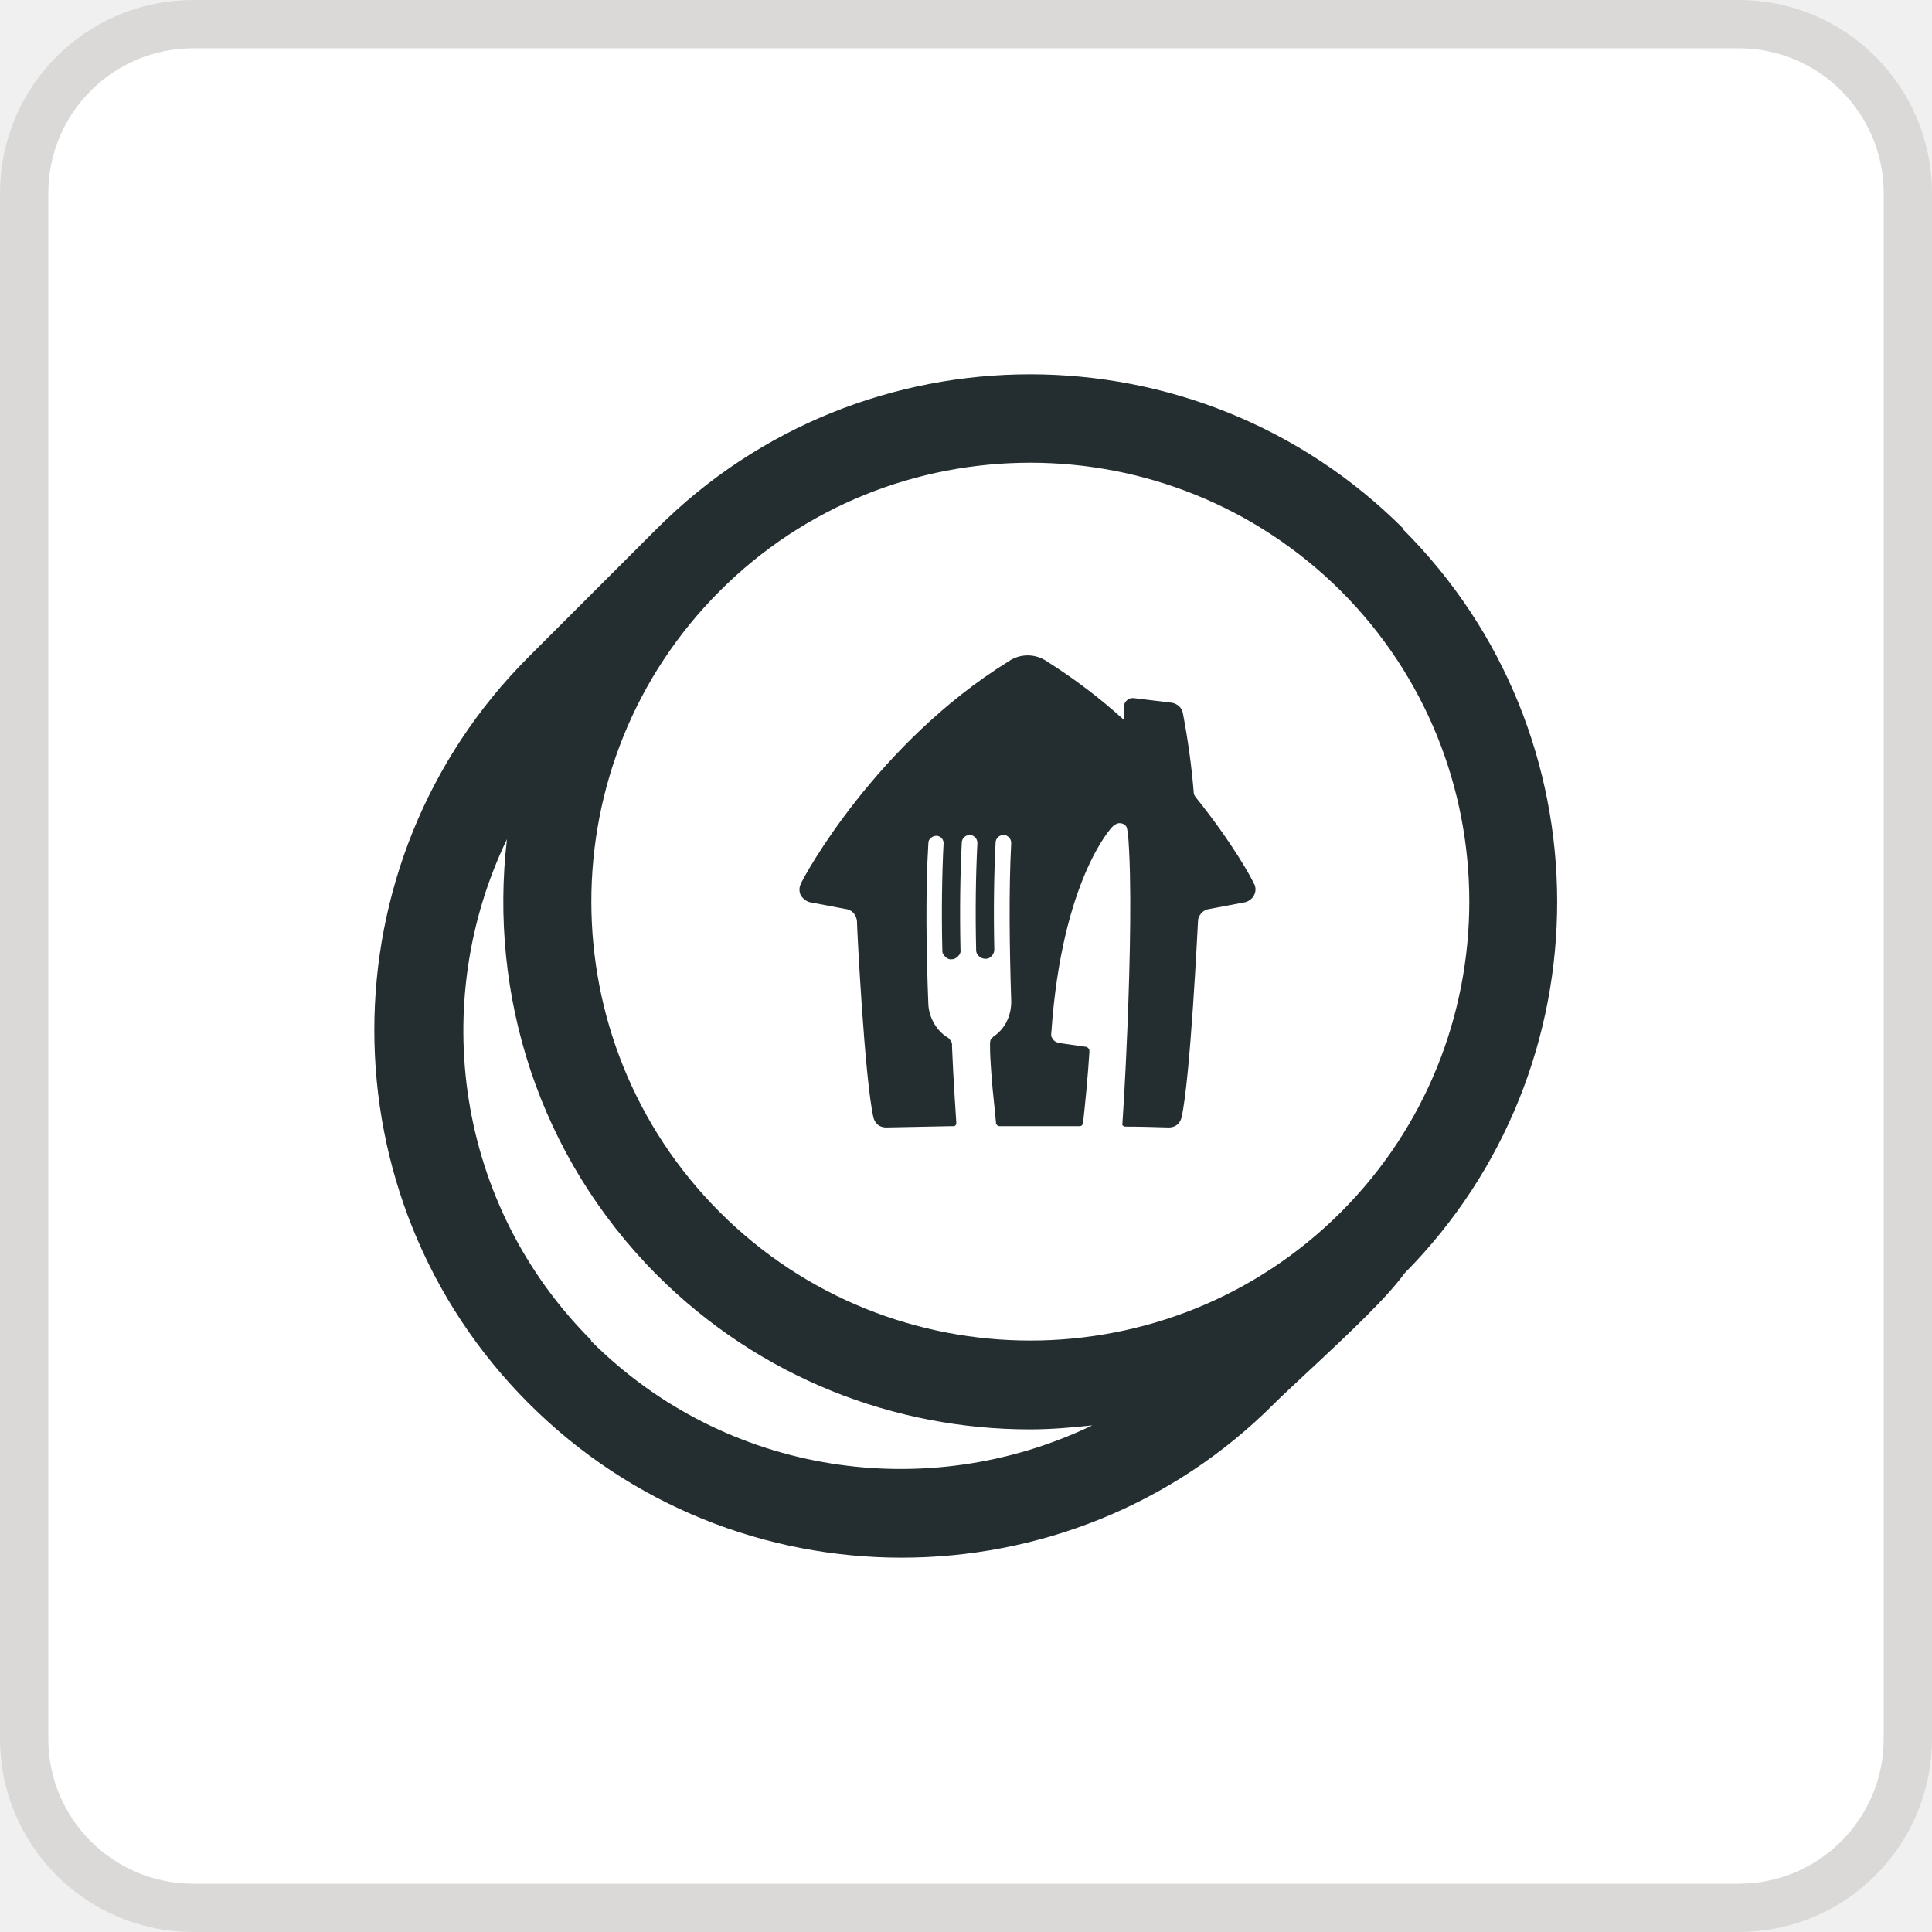
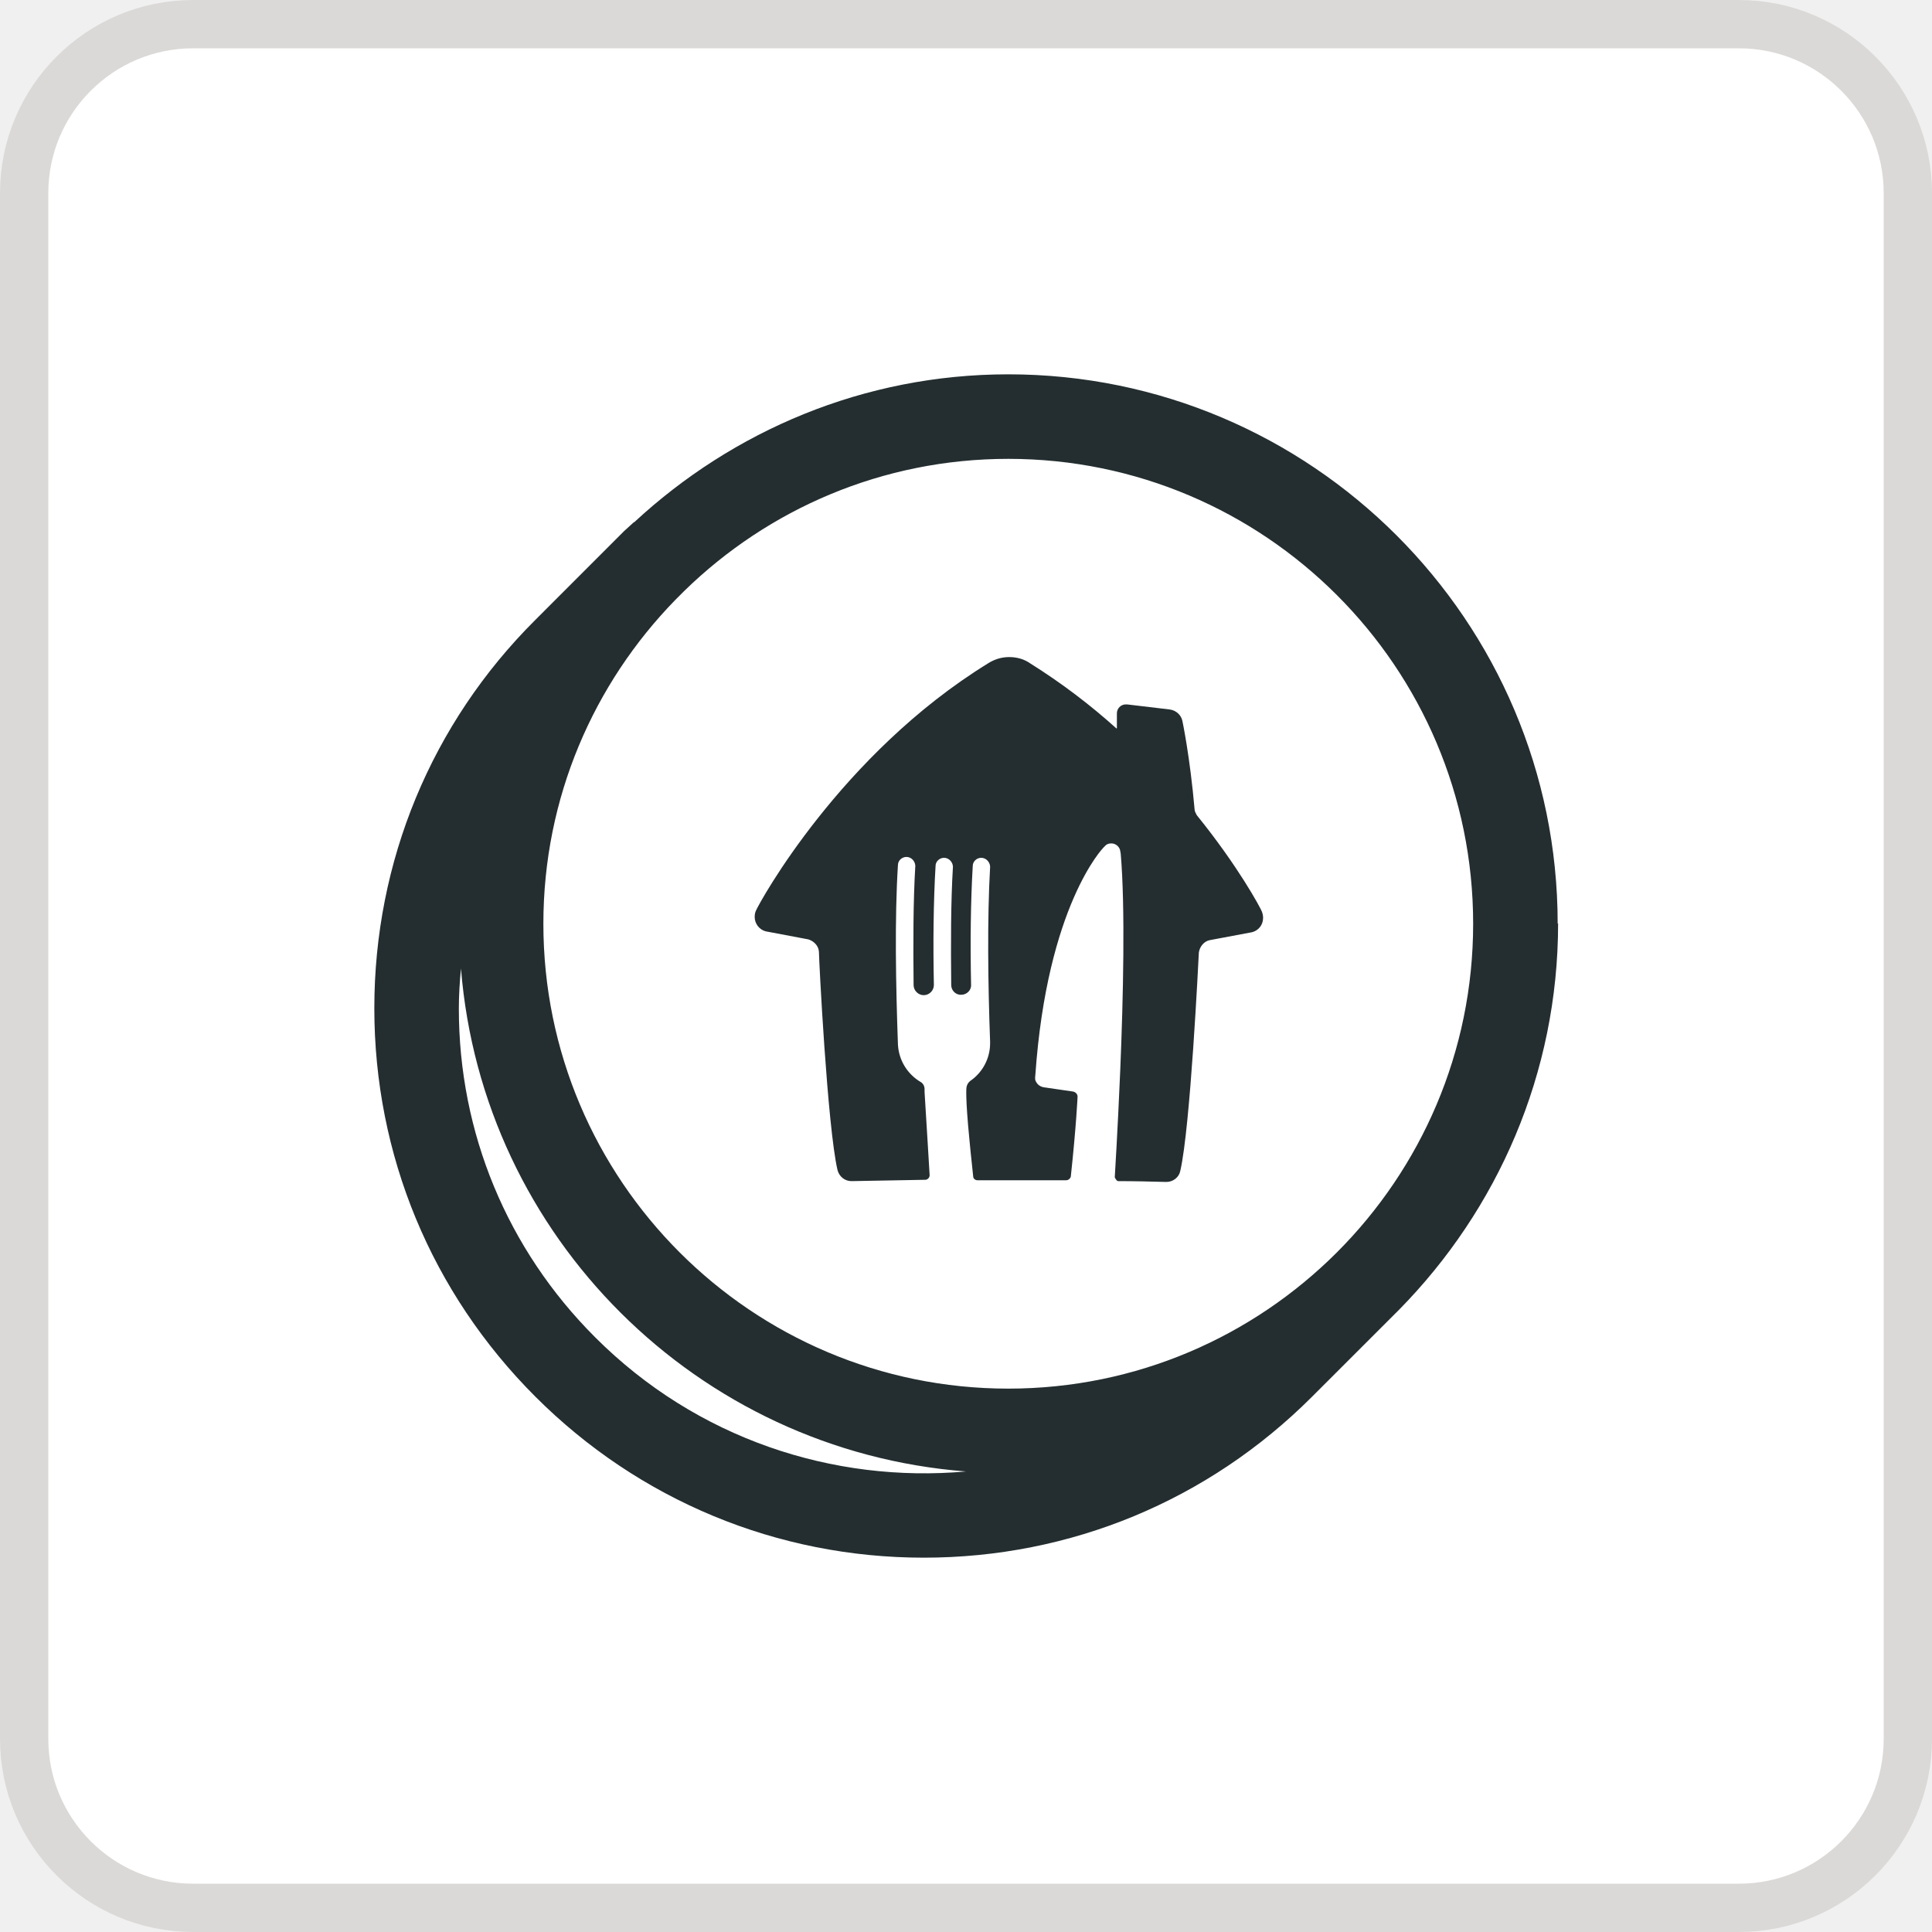
<svg xmlns="http://www.w3.org/2000/svg" width="40" height="40" viewBox="0 0 40 40" fill="none">
  <rect x="0.5" y="0.5" width="39" height="39" rx="3.5" fill="white" />
  <rect x="0.5" y="0.5" width="39" height="39" rx="3.5" stroke="#DBD9D7" />
-   <path d="M29.053 10.944C24.794 6.685 17.86 6.685 13.601 10.944L10.944 13.601C6.685 17.86 6.685 24.794 10.944 29.053C13.079 31.188 15.872 32.25 18.666 32.25C21.46 32.25 24.263 31.188 26.388 29.053C26.534 28.907 26.773 28.687 27.047 28.43C27.982 27.56 28.724 26.855 29.081 26.36C33.303 22.101 33.294 15.195 29.044 10.954L29.053 10.944ZM21.332 9.58C23.658 9.58 25.985 10.468 27.762 12.236C31.306 15.781 31.306 21.551 27.762 25.096C24.217 28.641 18.446 28.641 14.902 25.096C11.357 21.551 11.357 15.781 14.902 12.236C16.678 10.459 19.005 9.58 21.332 9.58ZM12.245 27.753C9.442 24.95 8.865 20.764 10.496 17.375C10.12 20.59 11.146 23.933 13.601 26.397C15.735 28.531 18.529 29.594 21.322 29.594C21.753 29.594 22.183 29.557 22.614 29.511C19.225 31.142 15.039 30.565 12.236 27.762L12.245 27.753Z" fill="#242E30" />
-   <path d="M25.959 18.294C25.933 18.215 25.521 17.454 24.751 16.5C24.734 16.474 24.716 16.448 24.716 16.421C24.672 15.861 24.594 15.31 24.489 14.759C24.48 14.706 24.445 14.654 24.41 14.619C24.366 14.584 24.314 14.557 24.261 14.549L23.465 14.453H23.448C23.404 14.453 23.36 14.47 23.325 14.505C23.29 14.54 23.273 14.575 23.273 14.627V14.908C22.774 14.453 22.24 14.05 21.671 13.691C21.558 13.613 21.418 13.569 21.277 13.569C21.137 13.569 20.997 13.613 20.884 13.691C18.145 15.389 16.64 18.145 16.579 18.302C16.561 18.337 16.552 18.381 16.552 18.416C16.552 18.477 16.57 18.539 16.614 18.582C16.649 18.626 16.701 18.661 16.762 18.679L17.55 18.828C17.602 18.845 17.646 18.871 17.681 18.915C17.716 18.959 17.734 19.011 17.742 19.064C17.742 19.204 17.9 22.328 18.084 23.141C18.101 23.203 18.136 23.255 18.18 23.29C18.224 23.325 18.285 23.343 18.346 23.343C18.81 23.334 19.23 23.325 19.685 23.316H19.72C19.72 23.316 19.746 23.316 19.755 23.316C19.764 23.316 19.773 23.308 19.781 23.299C19.781 23.299 19.799 23.281 19.799 23.273C19.799 23.264 19.799 23.246 19.799 23.238C19.781 22.966 19.738 22.336 19.711 21.68C19.711 21.663 19.711 21.645 19.711 21.628C19.711 21.601 19.703 21.575 19.685 21.549C19.668 21.523 19.65 21.505 19.633 21.488C19.51 21.418 19.414 21.312 19.344 21.199C19.274 21.076 19.23 20.945 19.221 20.805C19.177 19.711 19.16 18.442 19.221 17.454C19.221 17.41 19.239 17.375 19.274 17.349C19.3 17.323 19.344 17.305 19.387 17.305C19.431 17.305 19.466 17.323 19.492 17.349C19.519 17.375 19.536 17.419 19.536 17.454C19.501 18.128 19.492 18.906 19.51 19.676C19.51 19.703 19.51 19.729 19.527 19.746C19.536 19.773 19.554 19.79 19.571 19.808C19.589 19.825 19.606 19.843 19.633 19.851C19.659 19.86 19.676 19.869 19.703 19.86C19.729 19.86 19.755 19.86 19.773 19.843C19.799 19.834 19.816 19.816 19.834 19.799C19.851 19.781 19.869 19.764 19.878 19.738C19.886 19.711 19.895 19.694 19.886 19.668C19.869 18.889 19.878 18.11 19.913 17.445C19.913 17.401 19.93 17.366 19.965 17.331C19.991 17.305 20.035 17.288 20.079 17.288C20.122 17.288 20.157 17.305 20.192 17.34C20.219 17.366 20.236 17.41 20.236 17.454C20.201 18.128 20.192 18.898 20.21 19.668C20.21 19.72 20.227 19.764 20.271 19.799C20.306 19.834 20.359 19.851 20.402 19.851C20.455 19.851 20.499 19.834 20.534 19.79C20.569 19.755 20.586 19.703 20.586 19.659C20.569 18.889 20.578 18.101 20.613 17.445C20.613 17.401 20.63 17.366 20.665 17.331C20.691 17.305 20.735 17.288 20.779 17.288C20.823 17.288 20.858 17.305 20.892 17.34C20.919 17.366 20.936 17.41 20.936 17.454C20.884 18.434 20.901 19.65 20.936 20.718C20.936 20.718 20.936 20.735 20.936 20.744C20.936 20.892 20.901 21.032 20.84 21.155C20.779 21.277 20.683 21.383 20.569 21.461C20.551 21.479 20.534 21.496 20.516 21.514C20.508 21.531 20.499 21.558 20.499 21.584C20.499 21.584 20.481 21.75 20.551 22.546C20.586 22.896 20.613 23.133 20.621 23.246C20.621 23.264 20.63 23.281 20.648 23.299C20.665 23.316 20.683 23.316 20.7 23.316H20.77C20.919 23.316 21.076 23.316 21.242 23.316H21.304H21.899H22.345C22.345 23.316 22.389 23.316 22.398 23.299C22.415 23.281 22.424 23.264 22.424 23.246C22.529 22.293 22.555 21.759 22.555 21.759C22.555 21.733 22.546 21.715 22.529 21.698C22.511 21.68 22.494 21.671 22.468 21.671L21.925 21.593C21.925 21.593 21.855 21.575 21.829 21.549C21.802 21.523 21.785 21.496 21.767 21.461C21.767 21.435 21.759 21.409 21.767 21.374C21.986 18.198 23.027 17.121 23.027 17.121C23.045 17.104 23.062 17.086 23.08 17.078C23.106 17.06 23.141 17.043 23.176 17.043C23.211 17.043 23.246 17.051 23.273 17.069C23.299 17.086 23.325 17.113 23.334 17.148C23.334 17.174 23.343 17.2 23.351 17.226C23.439 18.224 23.395 19.921 23.343 21.251C23.299 22.38 23.238 23.264 23.238 23.264C23.238 23.264 23.238 23.281 23.238 23.29C23.238 23.29 23.238 23.308 23.255 23.308C23.255 23.308 23.273 23.316 23.273 23.325C23.273 23.325 23.29 23.325 23.299 23.325C23.596 23.325 23.885 23.334 24.2 23.343C24.261 23.343 24.323 23.325 24.366 23.29C24.41 23.255 24.445 23.203 24.462 23.141C24.646 22.328 24.795 19.204 24.804 19.064C24.804 19.011 24.83 18.959 24.865 18.915C24.9 18.871 24.944 18.845 24.996 18.828L25.784 18.679C25.845 18.661 25.898 18.626 25.933 18.582C25.968 18.539 25.994 18.477 25.994 18.416C25.994 18.381 25.985 18.337 25.968 18.302L25.959 18.294Z" fill="#242E30" />
+   <path d="M24.769 16.859C24.769 16.859 24.734 16.797 24.734 16.771C24.637 15.66 24.48 14.925 24.48 14.925C24.454 14.803 24.349 14.706 24.218 14.689L23.334 14.584C23.334 14.584 23.316 14.584 23.308 14.584C23.203 14.584 23.124 14.671 23.124 14.768V15.074C23.124 15.074 23.124 15.082 23.115 15.082C22.581 14.601 21.986 14.146 21.33 13.735C21.207 13.648 21.059 13.604 20.892 13.604C20.726 13.604 20.578 13.656 20.455 13.735C17.401 15.616 15.721 18.688 15.651 18.854C15.634 18.889 15.625 18.933 15.625 18.985C15.625 19.125 15.721 19.247 15.852 19.282L16.736 19.449C16.85 19.484 16.946 19.58 16.955 19.703C16.955 19.86 17.13 23.325 17.34 24.226C17.375 24.358 17.489 24.454 17.629 24.454C18.145 24.445 18.609 24.436 19.116 24.427C19.116 24.427 19.142 24.427 19.151 24.427C19.204 24.427 19.247 24.384 19.247 24.331C19.23 24.025 19.186 23.334 19.142 22.608C19.142 22.59 19.142 22.564 19.142 22.546C19.142 22.485 19.108 22.424 19.055 22.398C18.793 22.24 18.609 21.96 18.591 21.628C18.547 20.411 18.521 19.003 18.591 17.909C18.591 17.821 18.67 17.742 18.766 17.742C18.863 17.742 18.941 17.821 18.95 17.918C18.95 17.918 18.95 17.926 18.95 17.935C18.906 18.67 18.906 19.536 18.915 20.394C18.915 20.508 19.011 20.604 19.125 20.604C19.239 20.604 19.335 20.508 19.335 20.394C19.317 19.536 19.326 18.661 19.37 17.926C19.37 17.839 19.449 17.76 19.545 17.76C19.641 17.76 19.72 17.839 19.729 17.935C19.729 17.935 19.729 17.944 19.729 17.953C19.685 18.679 19.685 19.545 19.694 20.394C19.694 20.508 19.79 20.604 19.904 20.595C20.017 20.595 20.114 20.499 20.105 20.385C20.087 19.527 20.096 18.661 20.14 17.926C20.14 17.839 20.219 17.76 20.315 17.76C20.411 17.76 20.49 17.839 20.499 17.935C20.499 17.935 20.499 17.944 20.499 17.953C20.438 19.02 20.455 20.376 20.499 21.566V21.575C20.499 21.575 20.499 21.584 20.499 21.593C20.499 21.593 20.499 21.593 20.499 21.601C20.499 21.925 20.332 22.214 20.087 22.38C20.044 22.415 20.017 22.459 20.009 22.52C20.009 22.52 19.983 22.704 20.07 23.587C20.105 23.973 20.14 24.244 20.149 24.358C20.149 24.401 20.192 24.436 20.236 24.436C20.262 24.436 20.289 24.436 20.324 24.436C20.49 24.436 20.665 24.436 20.849 24.436H20.919C21.146 24.436 21.365 24.436 21.575 24.436H22.074C22.117 24.436 22.161 24.401 22.17 24.358C22.284 23.299 22.31 22.704 22.31 22.704C22.31 22.651 22.266 22.608 22.214 22.599L21.61 22.511C21.514 22.494 21.461 22.433 21.435 22.363C21.426 22.319 21.435 22.266 21.435 22.266C21.68 18.74 22.844 17.55 22.844 17.55C22.879 17.515 22.896 17.497 22.896 17.497C22.931 17.471 22.966 17.462 23.01 17.462C23.089 17.462 23.159 17.515 23.185 17.585C23.185 17.585 23.194 17.611 23.203 17.672C23.299 18.784 23.255 20.674 23.194 22.144C23.141 23.395 23.08 24.375 23.08 24.375C23.08 24.375 23.115 24.454 23.15 24.454C23.483 24.454 23.806 24.462 24.148 24.471C24.288 24.471 24.41 24.375 24.436 24.244C24.646 23.343 24.812 19.878 24.821 19.72C24.839 19.598 24.926 19.492 25.04 19.466L25.924 19.3C26.055 19.265 26.151 19.151 26.151 19.003C26.151 18.959 26.142 18.915 26.125 18.871C26.09 18.784 25.635 17.935 24.777 16.876L24.769 16.859Z" fill="#242E30" />
+   <path d="M32.25 19.125C32.25 12.851 27.149 7.75 20.875 7.75C17.883 7.75 15.17 8.922 13.131 10.812H13.123L12.921 10.996C12.86 11.057 12.807 11.11 12.746 11.171L11.084 12.834C8.931 14.977 7.75 17.839 7.75 20.875C7.75 23.911 8.931 26.764 11.084 28.916C13.227 31.06 16.089 32.25 19.125 32.25C22.161 32.25 25.014 31.069 27.166 28.916L28.969 27.114C30.999 25.049 32.259 22.231 32.259 19.116L32.25 19.125ZM12.318 27.683C10.498 25.863 9.5 23.448 9.5 20.884C9.5 20.604 9.518 20.324 9.544 20.052C9.99 25.609 14.435 30.036 20 30.465C17.253 30.71 14.426 29.791 12.326 27.691L12.318 27.683ZM20.875 28.75C15.564 28.75 11.25 24.436 11.25 19.125C11.25 16.517 12.291 14.155 13.98 12.422L14.172 12.23C15.905 10.541 18.267 9.5 20.875 9.5C26.186 9.5 30.5 13.814 30.5 19.125C30.5 24.436 26.186 28.75 20.875 28.75Z" fill="#242E30" />
</svg>
